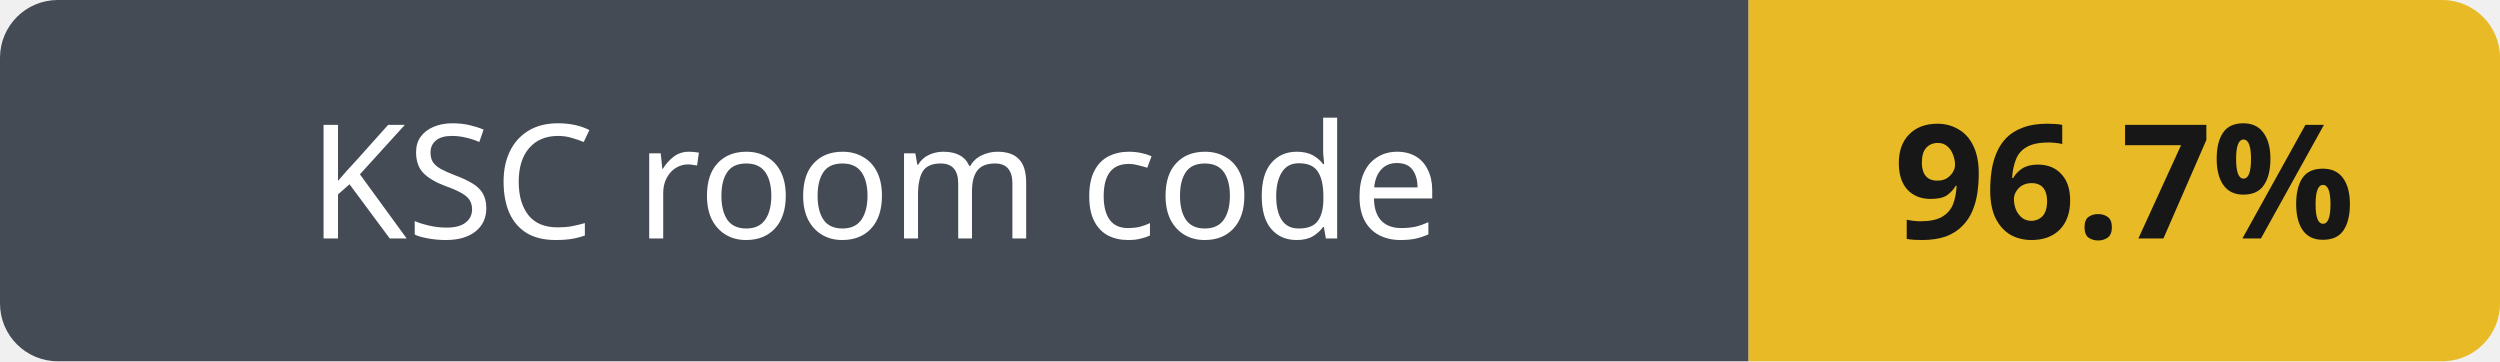
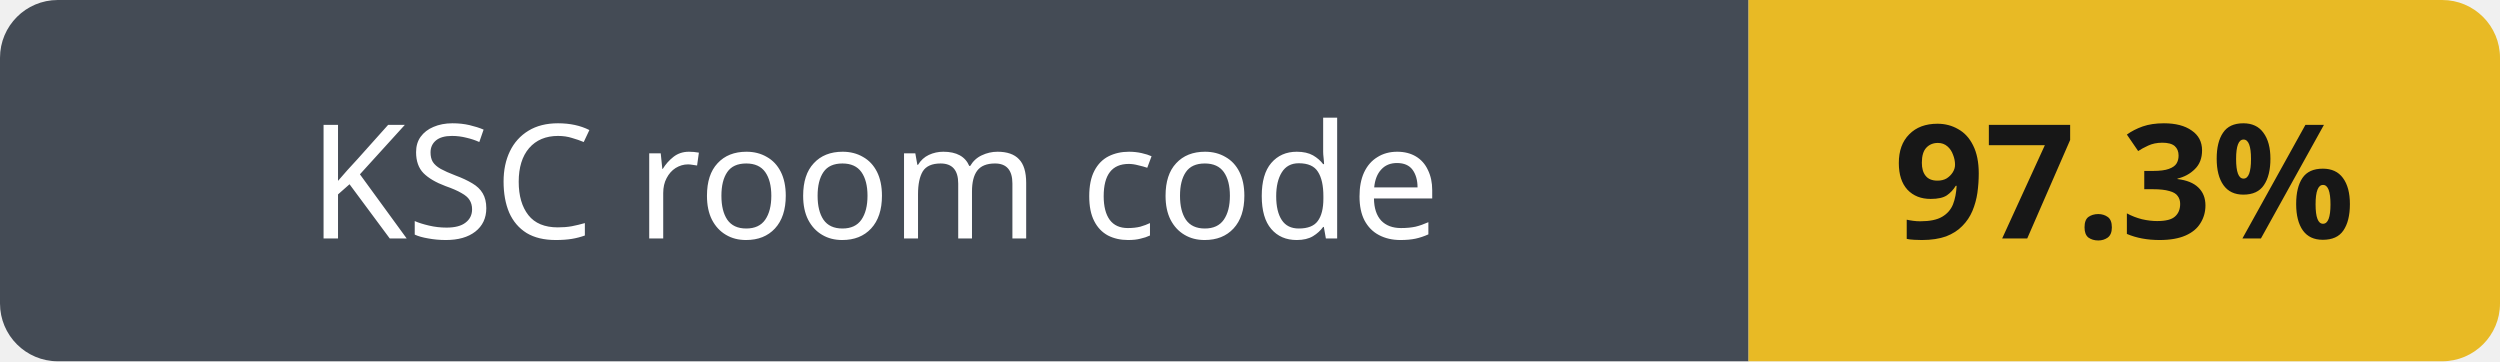
- <svg xmlns="http://www.w3.org/2000/svg" width="173" height="25" viewBox="0 0 173 25" role="img" aria-label="KSC room code 96.7%, 178 of 184 dispatch IDs with a native branch">
+ <svg xmlns="http://www.w3.org/2000/svg" width="173" height="25" viewBox="0 0 173 25" role="img" aria-label="KSC room code 97.3%, 179 of 184 dispatch IDs with a native branch">
  <clipPath id="badge">
    <rect width="173" height="25" rx="4" />
  </clipPath>
  <g clip-path="url(#badge)">
    <rect width="121" height="25" fill="#444b55" />
    <rect x="121" width="52" height="25" fill="#e8ba25" />
  </g>
  <g font-family="Verdana, sans-serif" font-size="11" text-anchor="middle">
    <text x="60.5" y="16.5" fill="#fff">KSC room code</text>
-     <text x="147" y="16.5" fill="#171717" font-weight="bold">96.7%</text>
+     <text x="147" y="16.5" fill="#171717" font-weight="bold">97.3%</text>
  </g>
</svg>
